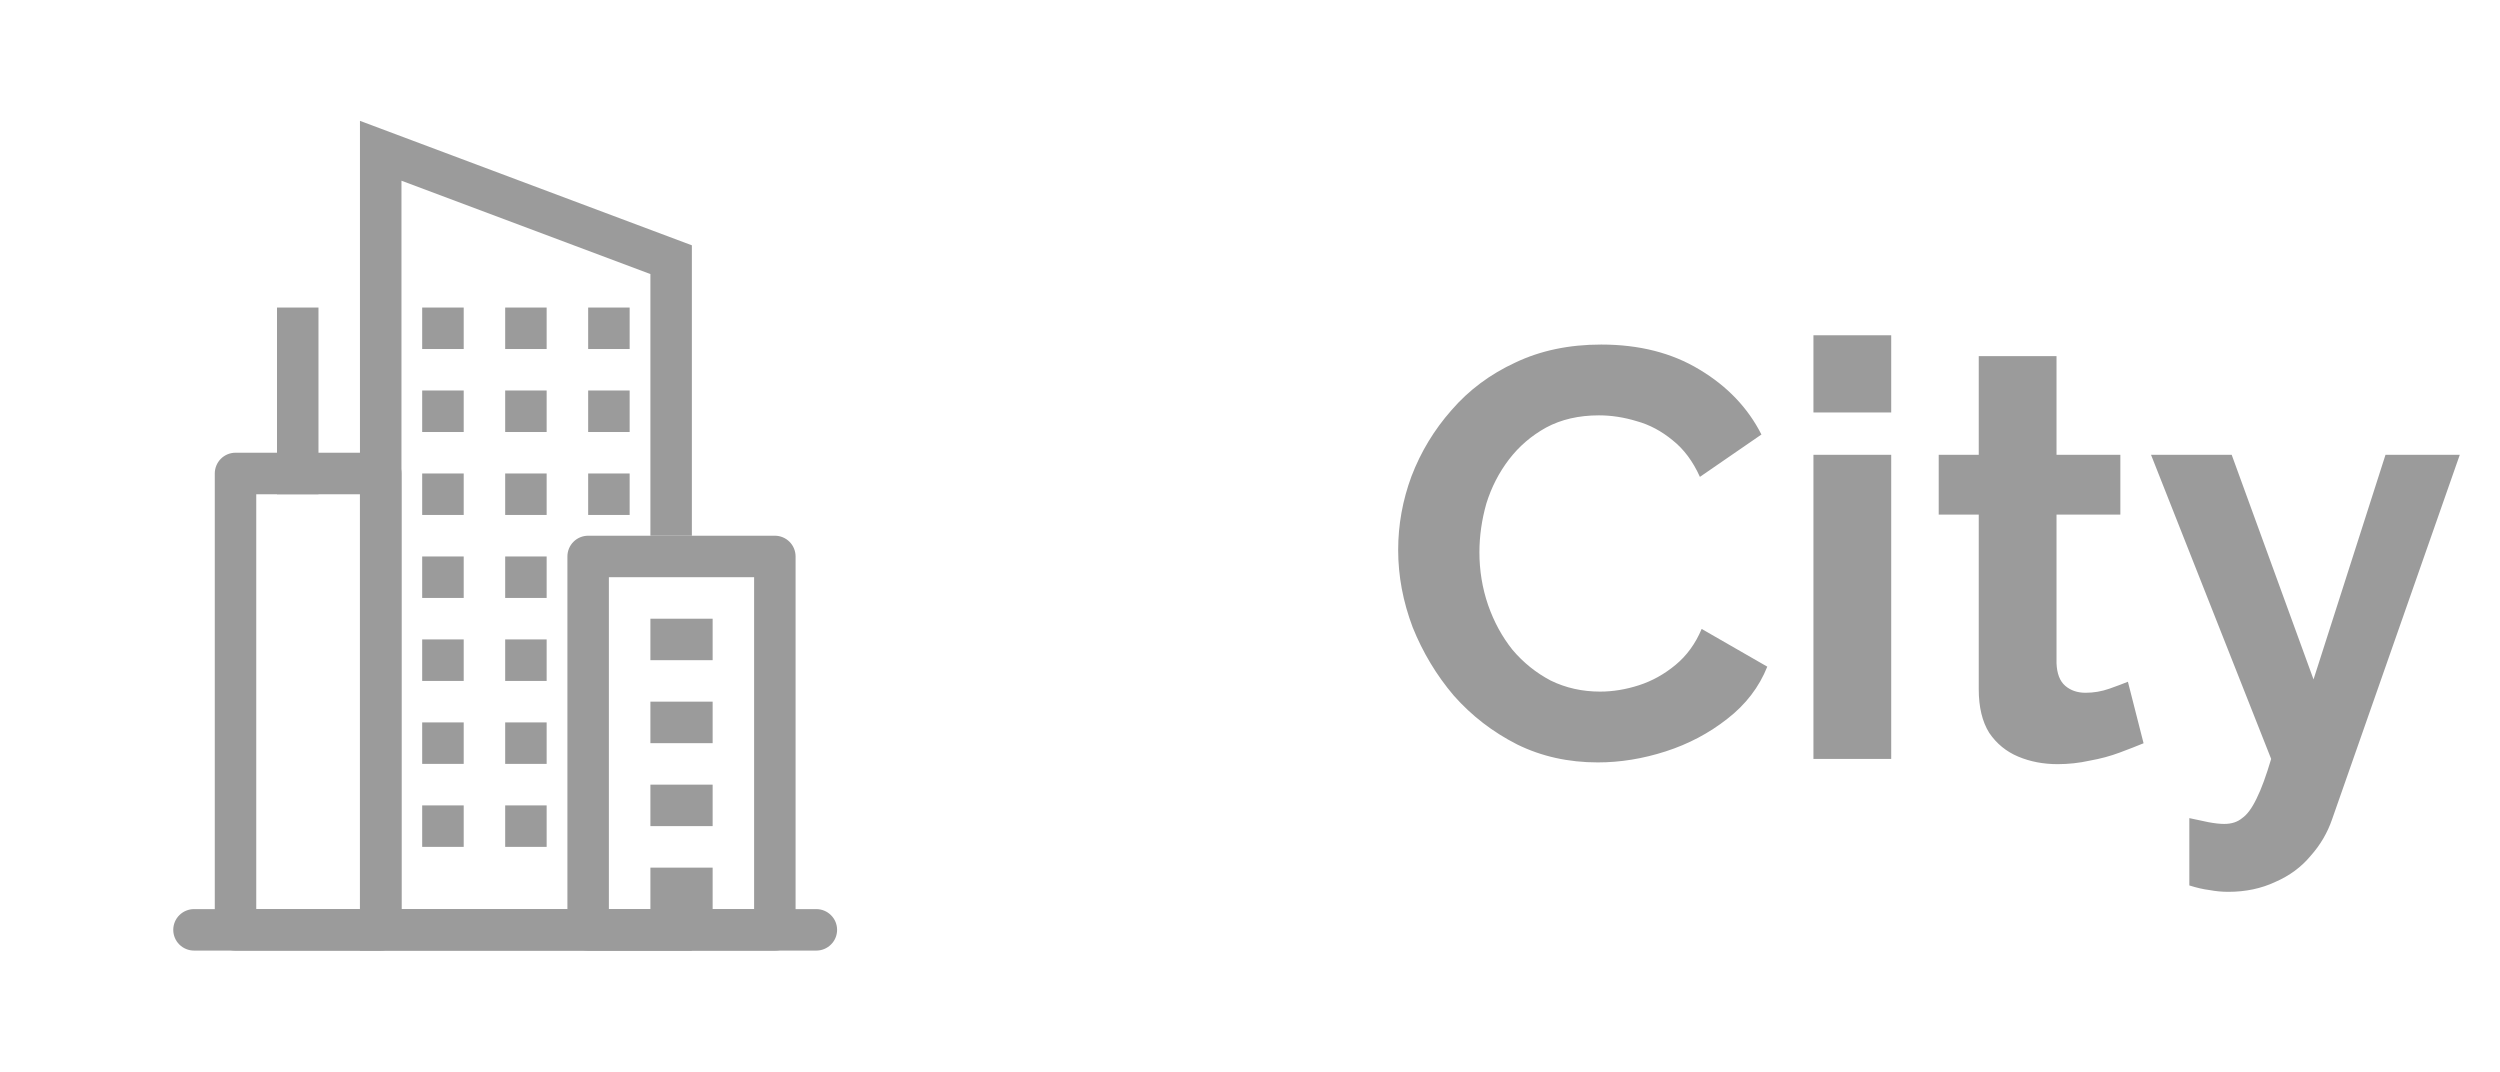
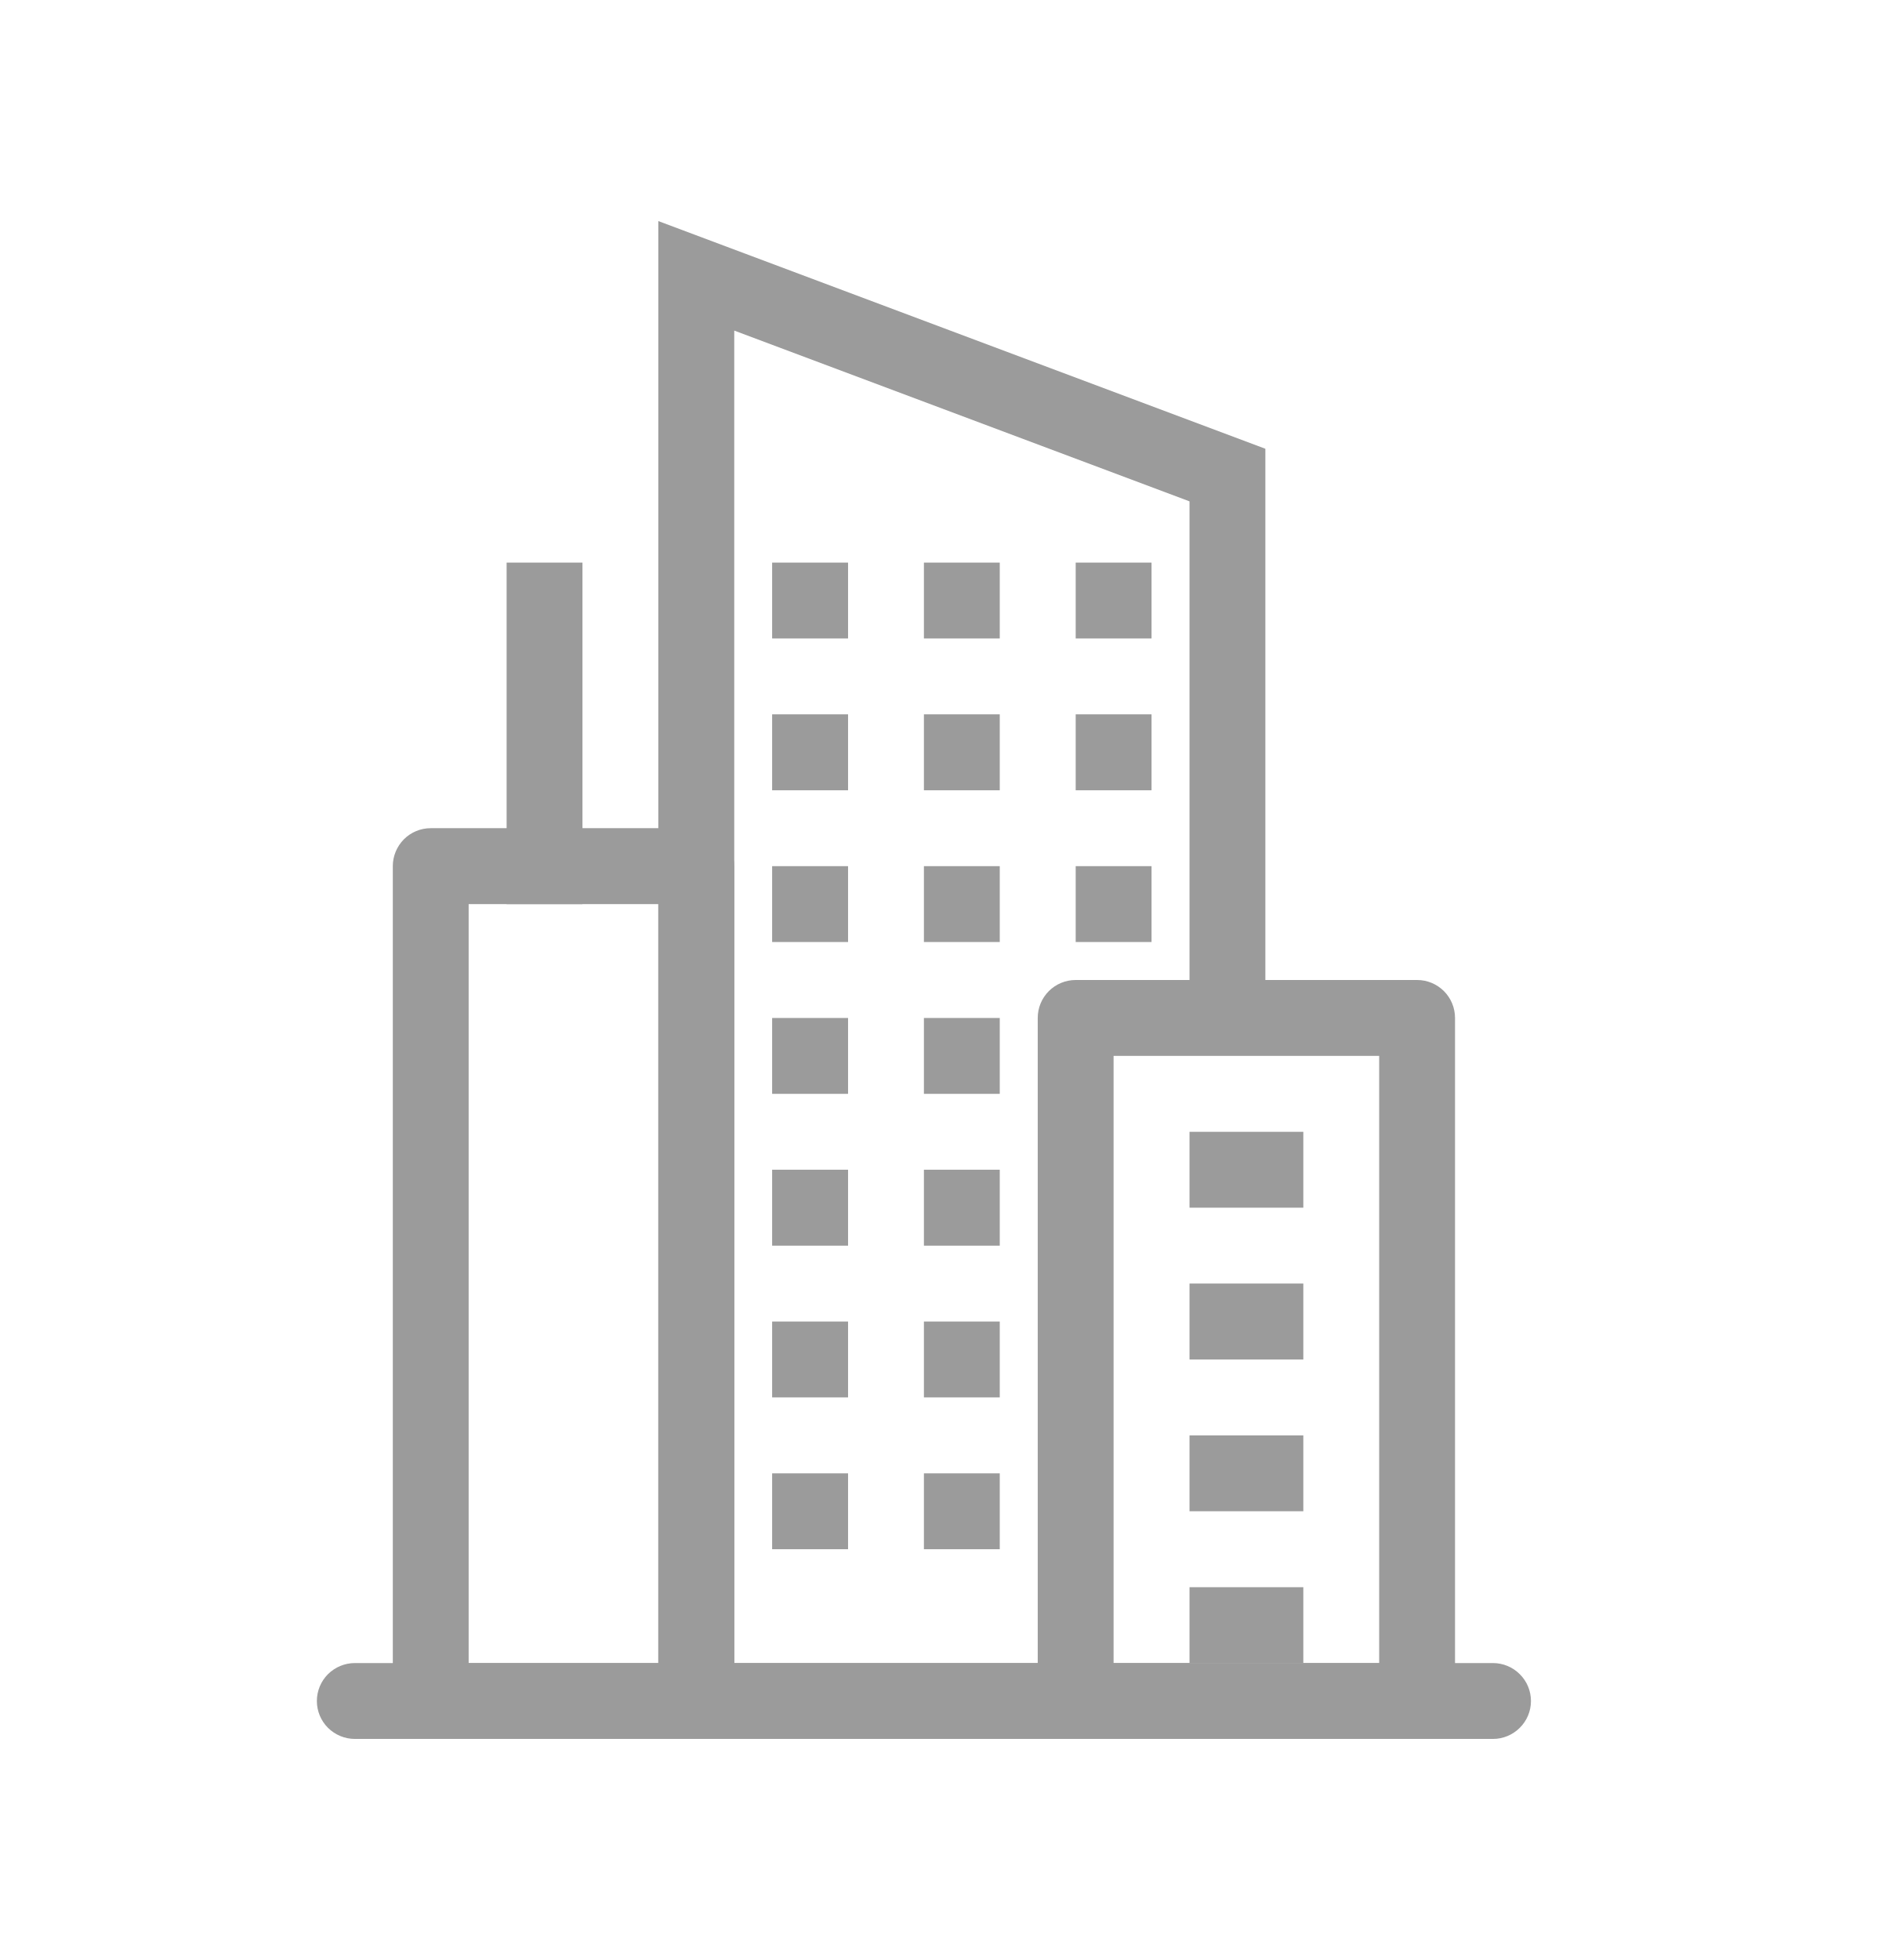
- <svg xmlns="http://www.w3.org/2000/svg" width="56" height="24" viewBox="0 0 56 24" fill="none">
+ <svg xmlns="http://www.w3.org/2000/svg" width="23" height="24" viewBox="0 0 23 24" fill="none">
  <path fill-rule="evenodd" clip-rule="evenodd" d="M3.881 20.829C3.881 20.705 3.93 20.587 4.017 20.5C4.105 20.413 4.223 20.364 4.346 20.364H18.286C18.409 20.364 18.527 20.413 18.614 20.5C18.702 20.587 18.751 20.705 18.751 20.829C18.751 20.952 18.702 21.07 18.614 21.157C18.527 21.244 18.409 21.293 18.286 21.293H4.346C4.223 21.293 4.105 21.244 4.017 21.157C3.93 21.07 3.881 20.952 3.881 20.829Z" fill="#9B9B9B" />
  <path fill-rule="evenodd" clip-rule="evenodd" d="M5.74 11.071V20.364H8.063V11.071H5.74ZM5.275 10.141C5.152 10.141 5.034 10.19 4.947 10.277C4.86 10.365 4.811 10.483 4.811 10.606V20.829C4.811 20.952 4.86 21.07 4.947 21.157C5.034 21.244 5.152 21.293 5.275 21.293H8.528C8.651 21.293 8.77 21.244 8.857 21.157C8.944 21.07 8.993 20.952 8.993 20.829V10.606C8.993 10.483 8.944 10.365 8.857 10.277C8.77 10.19 8.651 10.141 8.528 10.141H5.275Z" fill="#9B9B9B" />
  <path fill-rule="evenodd" clip-rule="evenodd" d="M8.063 2.707L15.498 5.495V12H14.569V6.139L8.993 4.048V20.364H12.71C12.71 20.487 12.759 20.605 12.846 20.692C12.933 20.78 13.051 20.829 13.175 20.829H15.498V21.293H8.063V2.707Z" fill="#9B9B9B" />
  <path d="M9.457 6.889H10.387V7.818H9.457V6.889ZM11.316 6.889H12.245V7.818H11.316V6.889ZM13.175 6.889H14.104V7.818H13.175V6.889ZM9.457 8.747H10.387V9.677H9.457V8.747ZM11.316 8.747H12.245V9.677H11.316V8.747ZM13.175 8.747H14.104V9.677H13.175V8.747ZM9.457 10.606H10.387V11.535H9.457V10.606ZM11.316 10.606H12.245V11.535H11.316V10.606ZM13.175 10.606H14.104V11.535H13.175V10.606ZM9.457 12.465H10.387V13.394H9.457V12.465ZM11.316 12.465H12.245V13.394H11.316V12.465ZM9.457 14.323H10.387V15.253H9.457V14.323ZM11.316 14.323H12.245V15.253H11.316V14.323ZM9.457 16.182H10.387V17.111H9.457V16.182ZM11.316 16.182H12.245V17.111H11.316V16.182ZM9.457 18.041H10.387V18.97H9.457V18.041ZM11.316 18.041H12.245V18.97H11.316V18.041Z" fill="#9B9B9B" />
  <path fill-rule="evenodd" clip-rule="evenodd" d="M13.639 12.929V20.364H16.892V12.929H13.639ZM13.175 12C13.051 12 12.933 12.049 12.846 12.136C12.759 12.223 12.71 12.341 12.71 12.465V20.829C12.71 20.952 12.759 21.07 12.846 21.157C12.933 21.244 13.051 21.293 13.175 21.293H17.357C17.48 21.293 17.598 21.244 17.685 21.157C17.772 21.07 17.821 20.952 17.821 20.829V12.465C17.821 12.341 17.772 12.223 17.685 12.136C17.598 12.049 17.48 12 17.357 12H13.175Z" fill="#9B9B9B" />
  <path fill-rule="evenodd" clip-rule="evenodd" d="M15.963 14.788H14.569V13.859H15.963V14.788ZM15.963 16.647H14.569V15.717H15.963V16.647ZM15.963 18.505H14.569V17.576H15.963V18.505ZM15.963 20.364H14.569V19.435H15.963V20.364ZM7.134 6.889V11.071H6.205V6.889H7.134Z" fill="#9B9B9B" />
-   <path d="M31.319 12.32C31.319 11.757 31.418 11.206 31.617 10.669C31.826 10.123 32.124 9.629 32.514 9.187C32.904 8.736 33.381 8.381 33.944 8.121C34.508 7.852 35.149 7.718 35.868 7.718C36.718 7.718 37.45 7.904 38.066 8.277C38.69 8.65 39.153 9.135 39.456 9.733L38.078 10.682C37.922 10.335 37.719 10.062 37.468 9.863C37.216 9.655 36.947 9.512 36.661 9.434C36.376 9.347 36.094 9.304 35.816 9.304C35.366 9.304 34.971 9.395 34.633 9.577C34.304 9.759 34.027 9.997 33.801 10.292C33.576 10.587 33.407 10.916 33.294 11.28C33.191 11.644 33.139 12.008 33.139 12.372C33.139 12.779 33.203 13.174 33.334 13.555C33.464 13.928 33.645 14.261 33.88 14.556C34.122 14.842 34.408 15.072 34.737 15.245C35.075 15.41 35.444 15.492 35.843 15.492C36.129 15.492 36.419 15.444 36.714 15.349C37.008 15.254 37.281 15.102 37.532 14.894C37.784 14.686 37.979 14.417 38.117 14.088L39.587 14.933C39.404 15.392 39.105 15.782 38.69 16.103C38.282 16.424 37.823 16.666 37.312 16.831C36.8 16.996 36.293 17.078 35.791 17.078C35.132 17.078 34.529 16.944 33.983 16.675C33.438 16.398 32.965 16.034 32.566 15.583C32.176 15.124 31.869 14.612 31.643 14.049C31.427 13.477 31.319 12.901 31.319 12.32ZM40.621 17V10.188H42.363V17H40.621ZM40.621 9.239V7.51H42.363V9.239H40.621ZM48.016 16.649C47.869 16.71 47.691 16.779 47.483 16.857C47.275 16.935 47.05 16.996 46.807 17.039C46.573 17.091 46.335 17.117 46.092 17.117C45.771 17.117 45.477 17.061 45.208 16.948C44.939 16.835 44.723 16.658 44.558 16.415C44.402 16.164 44.324 15.839 44.324 15.44V11.527H43.427V10.188H44.324V7.978H46.066V10.188H47.496V11.527H46.066V14.855C46.075 15.089 46.14 15.258 46.261 15.362C46.382 15.466 46.534 15.518 46.716 15.518C46.898 15.518 47.076 15.488 47.249 15.427C47.422 15.366 47.561 15.314 47.665 15.271L48.016 16.649ZM49.041 18.326C49.197 18.361 49.34 18.391 49.47 18.417C49.609 18.443 49.726 18.456 49.821 18.456C49.986 18.456 50.12 18.413 50.224 18.326C50.337 18.248 50.445 18.101 50.549 17.884C50.653 17.676 50.761 17.381 50.874 17L48.183 10.188H49.99L51.823 15.219L53.435 10.188H55.099L52.239 18.352C52.135 18.655 51.975 18.928 51.758 19.171C51.55 19.422 51.286 19.617 50.965 19.756C50.653 19.903 50.302 19.977 49.912 19.977C49.773 19.977 49.635 19.964 49.496 19.938C49.357 19.921 49.206 19.886 49.041 19.834V18.326Z" fill="#9B9B9B" />
</svg>
